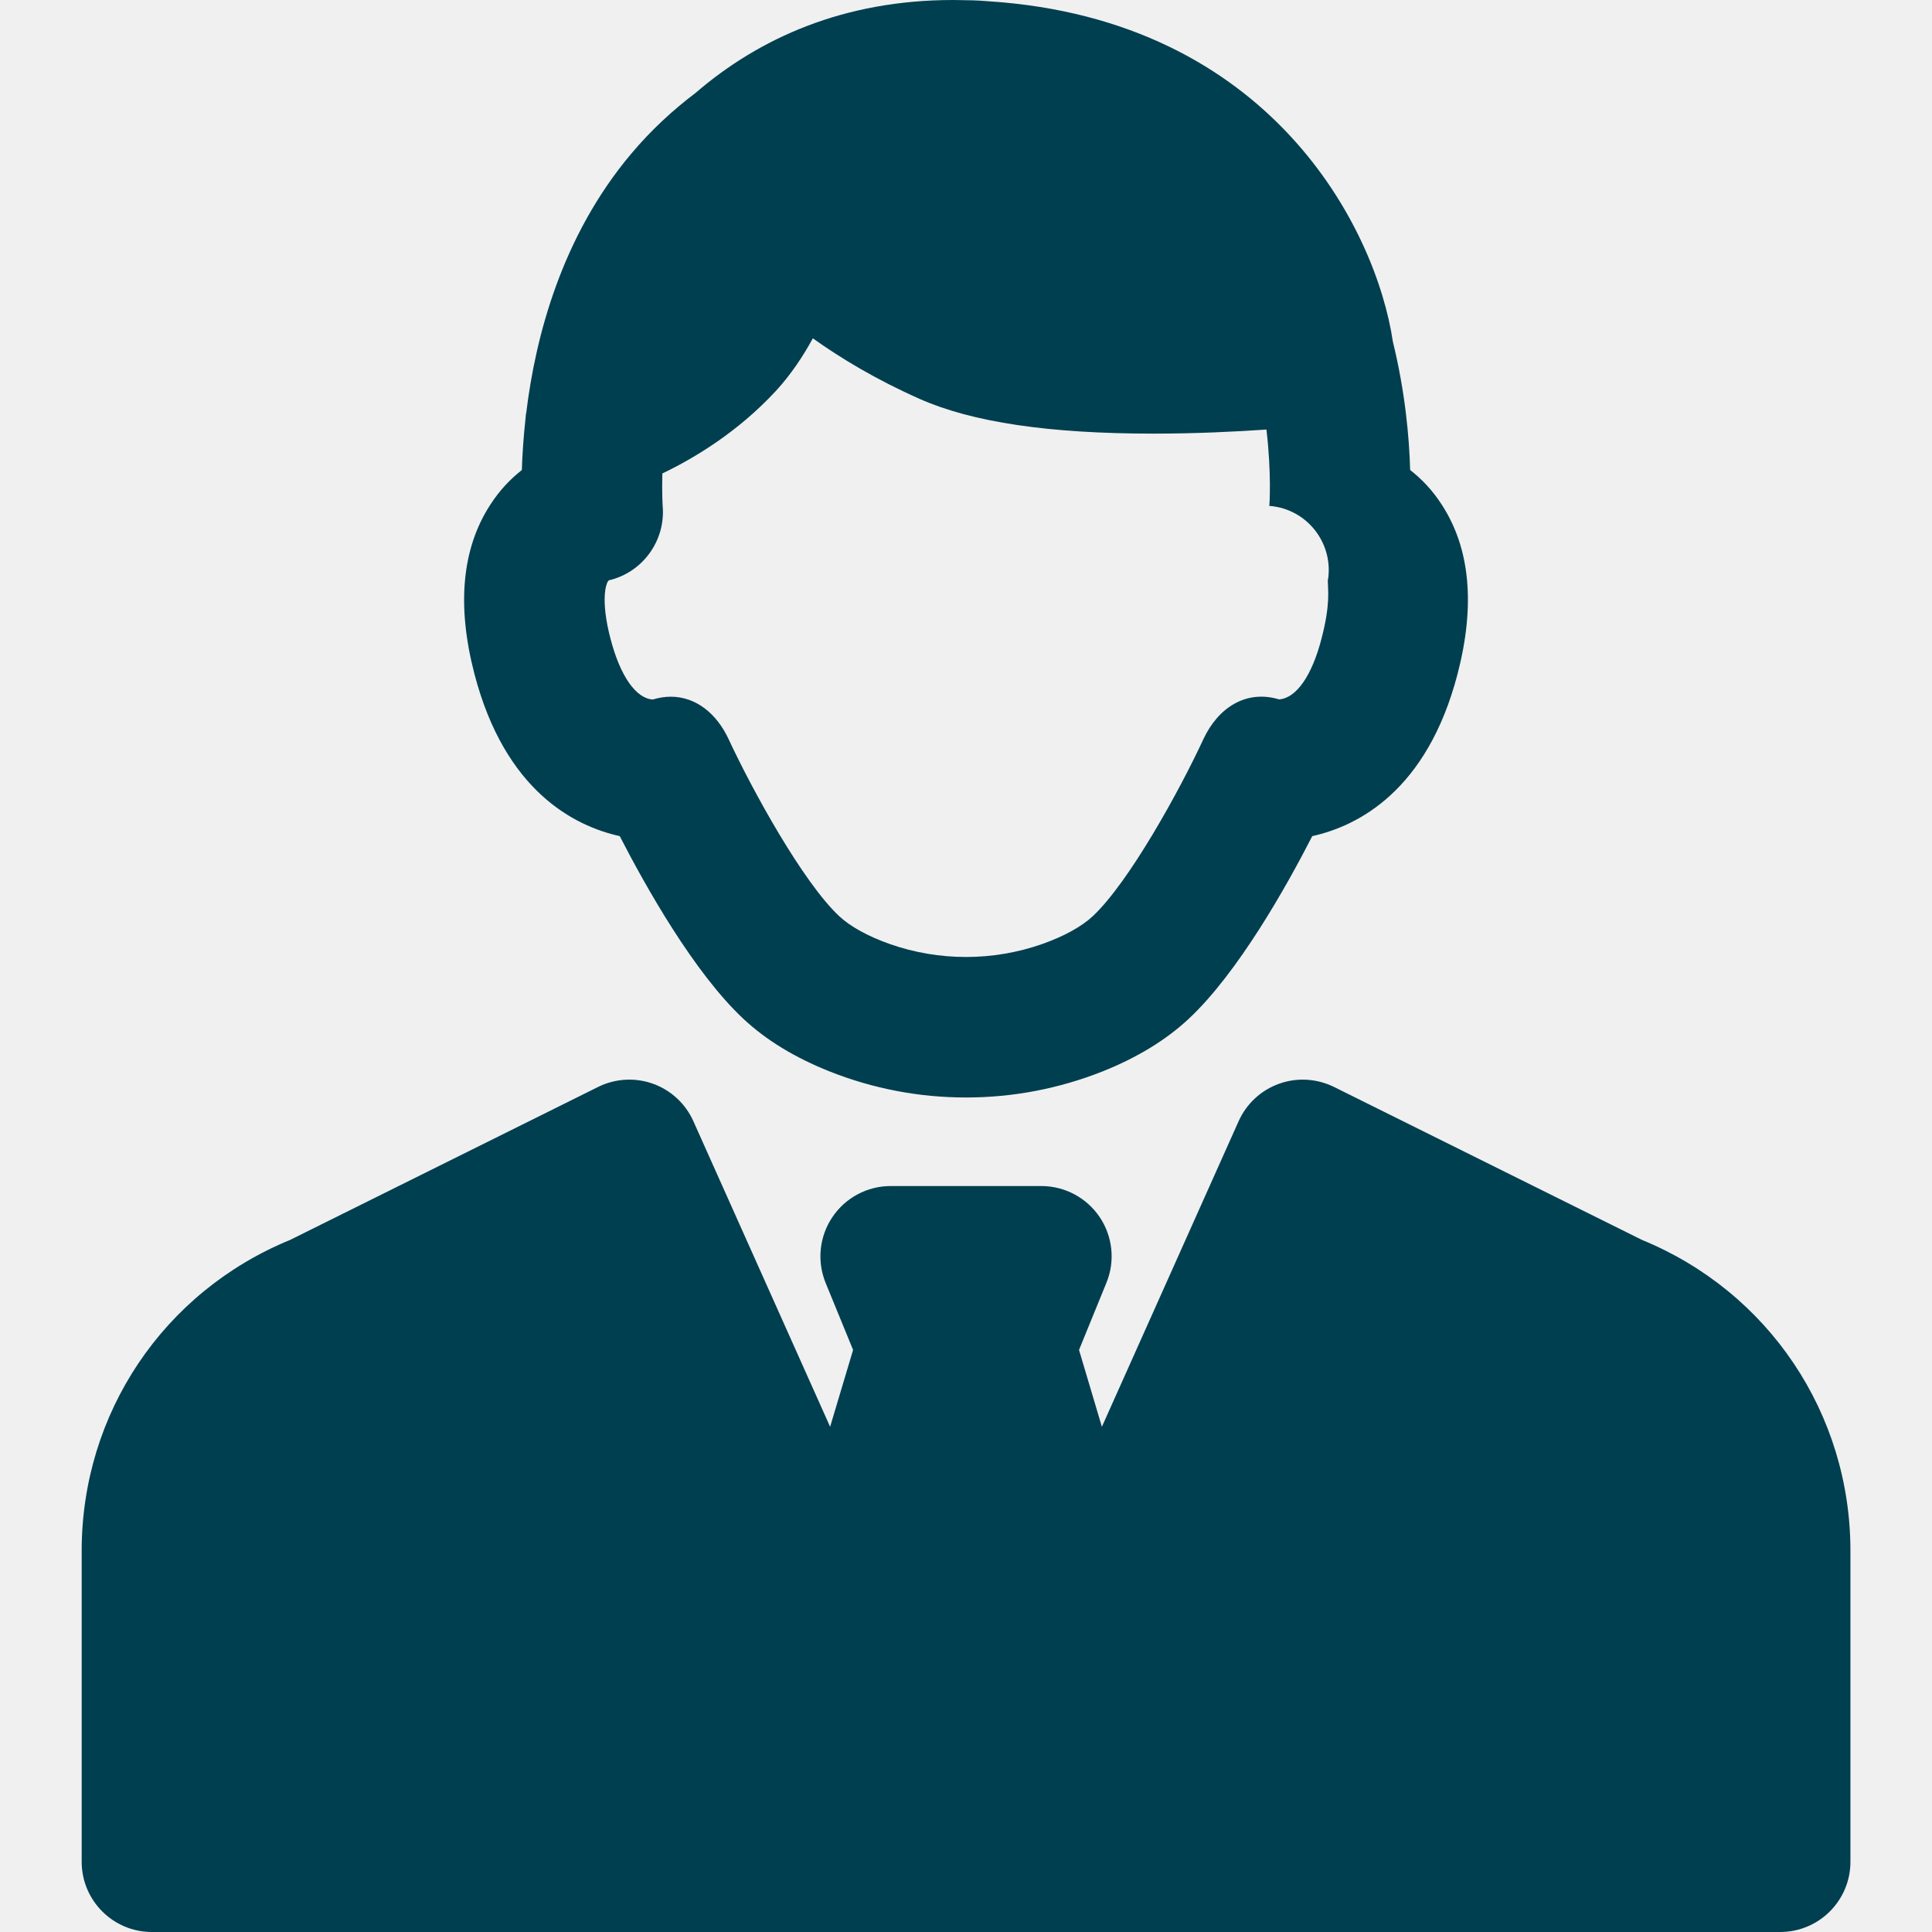
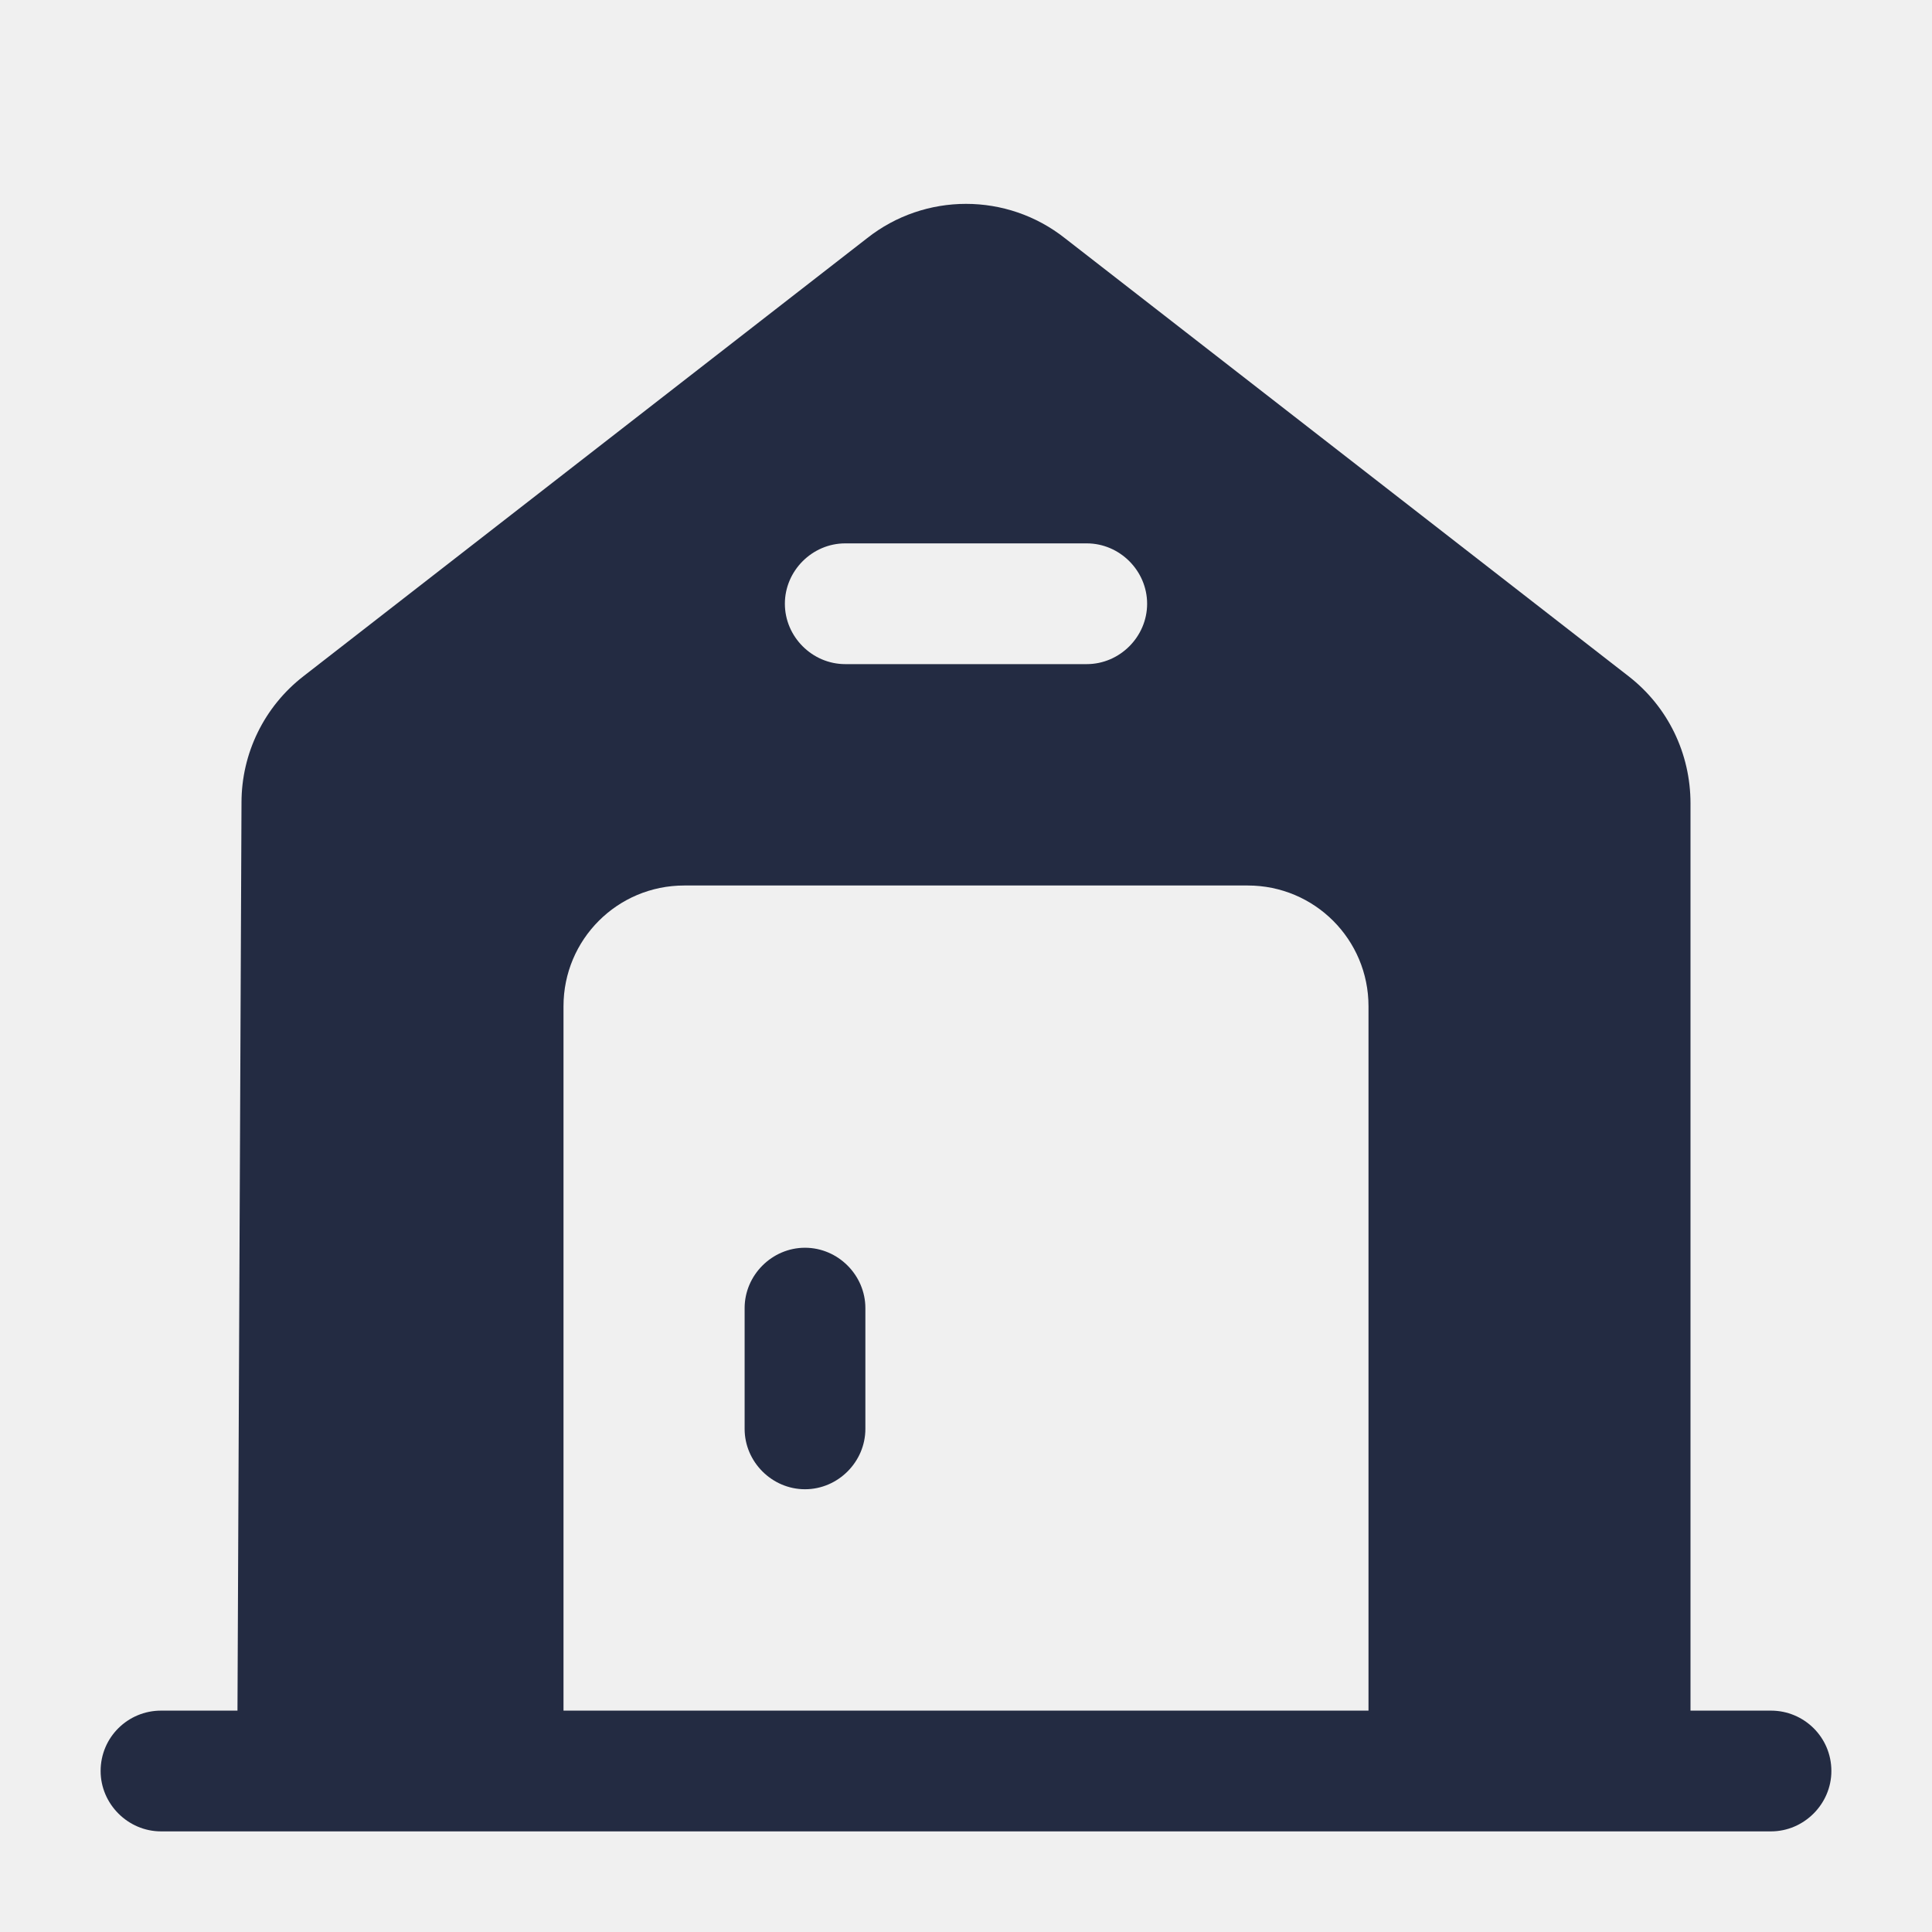
- <svg xmlns="http://www.w3.org/2000/svg" width="18" height="18" viewBox="0 0 18 18" fill="none">
-   <g id="realtor-svgrepo-com 2" clip-path="url(#clip0_3455_13839)">
-     <path id="Vector" d="M17.24 14.448V17.346C17.24 17.707 16.947 18 16.585 18H1.415C1.054 18 0.761 17.707 0.761 17.346V14.448C0.761 13.17 1.522 12.036 2.703 11.552L5.572 10.127C5.731 10.048 5.916 10.037 6.084 10.097C6.251 10.157 6.387 10.283 6.46 10.446L7.734 13.293L7.948 12.577L7.692 11.952C7.61 11.75 7.633 11.521 7.755 11.34C7.876 11.159 8.08 11.05 8.298 11.05H9.702C9.92 11.05 10.124 11.159 10.246 11.34C10.367 11.521 10.391 11.75 10.308 11.952L10.053 12.577L10.266 13.293L11.54 10.446C11.613 10.283 11.749 10.157 11.917 10.097C12.084 10.037 12.269 10.048 12.429 10.127L15.298 11.552C16.478 12.036 17.24 13.17 17.24 14.448ZM13.579 6.282C13.295 7.37 12.65 7.696 12.226 7.79C11.986 8.259 11.534 9.064 11.074 9.493C10.863 9.69 10.592 9.855 10.27 9.983C9.865 10.143 9.438 10.225 9 10.225C8.562 10.225 8.135 10.143 7.731 9.983C7.408 9.855 7.137 9.69 6.927 9.493C6.467 9.064 6.015 8.259 5.774 7.79C5.35 7.696 4.706 7.37 4.421 6.282C4.254 5.642 4.303 5.111 4.567 4.704C4.656 4.565 4.759 4.46 4.862 4.379C4.866 4.24 4.877 4.074 4.897 3.891C4.898 3.883 4.898 3.874 4.899 3.866C4.9 3.857 4.902 3.847 4.904 3.838C4.989 3.143 5.23 2.204 5.882 1.431C6.068 1.21 6.271 1.024 6.48 0.866C7.076 0.353 7.863 0 8.881 0C8.92 0 8.96 0.001 8.999 0.002C9 0.002 9 0.002 9 0.002C9.015 0.002 9.091 0.002 9.213 0.012C11.84 0.184 12.821 2.131 12.977 3.183C13.092 3.652 13.13 4.078 13.138 4.379C13.242 4.46 13.345 4.565 13.434 4.704C13.698 5.111 13.746 5.642 13.579 6.282ZM11.833 4.714L11.826 4.714C11.827 4.708 11.848 4.413 11.799 4.002C11.508 4.022 11.139 4.04 10.747 4.04C9.773 4.04 9.059 3.934 8.567 3.716C8.164 3.537 7.835 3.339 7.573 3.152C7.48 3.323 7.366 3.493 7.228 3.643C6.875 4.024 6.472 4.267 6.171 4.411C6.166 4.595 6.174 4.71 6.174 4.714C6.202 5.039 5.986 5.334 5.672 5.407C5.645 5.429 5.593 5.589 5.688 5.951C5.778 6.298 5.925 6.508 6.082 6.517C6.139 6.5 6.195 6.491 6.249 6.491C6.483 6.491 6.677 6.647 6.789 6.888C7.007 7.357 7.48 8.22 7.82 8.537C7.923 8.633 8.088 8.724 8.292 8.796C8.749 8.956 9.251 8.956 9.708 8.796C9.912 8.724 10.077 8.633 10.18 8.537C10.521 8.218 10.994 7.357 11.211 6.888C11.349 6.592 11.61 6.424 11.917 6.516C12.077 6.505 12.223 6.295 12.312 5.951C12.396 5.63 12.372 5.499 12.371 5.416C12.37 5.396 12.372 5.399 12.372 5.406C12.427 5.063 12.18 4.744 11.833 4.714Z" fill="#003F50" />
-   </g>
-   <defs>
-     <clipPath id="clip0_3455_13839">
-       <rect width="18" height="18" fill="white" />
-     </clipPath>
-   </defs>
+ <svg xmlns="http://www.w3.org/2000/svg" width="24" height="24" viewBox="0 0 24 24" fill="none">
+   <path d="M10 15.5C9.59 15.5 9.25 15.84 9.25 16.25V17.75C9.25 18.16 9.59 18.5 10 18.5C10.41 18.5 10.75 18.16 10.75 17.75V16.25C10.75 15.84 10.41 15.5 10 15.5Z" fill="#232B42" />
+   <path d="M22 21.25H21V9.98C21 9.36 20.72 8.78 20.23 8.4L13.23 2.96C12.51 2.39 11.49 2.39 10.77 2.96L3.77 8.4C3.28 8.78 3 9.36 3 9.97L2.95 21.25H2C1.59 21.25 1.25 21.58 1.25 22C1.25 22.41 1.59 22.75 2 22.75H22C22.41 22.75 22.75 22.41 22.75 22C22.75 21.58 22.41 21.25 22 21.25ZM10.5 6.75H13.5C13.91 6.75 14.25 7.09 14.25 7.5C14.25 7.91 13.91 8.25 13.5 8.25H10.5C10.09 8.25 9.75 7.91 9.75 7.5C9.75 7.09 10.09 6.75 10.5 6.75ZM17 21.25H7V12.5C7 11.67 7.67 11 8.5 11H15.5C16.33 11 17 11.67 17 12.5V21.25Z" fill="#232B42" />
</svg>
